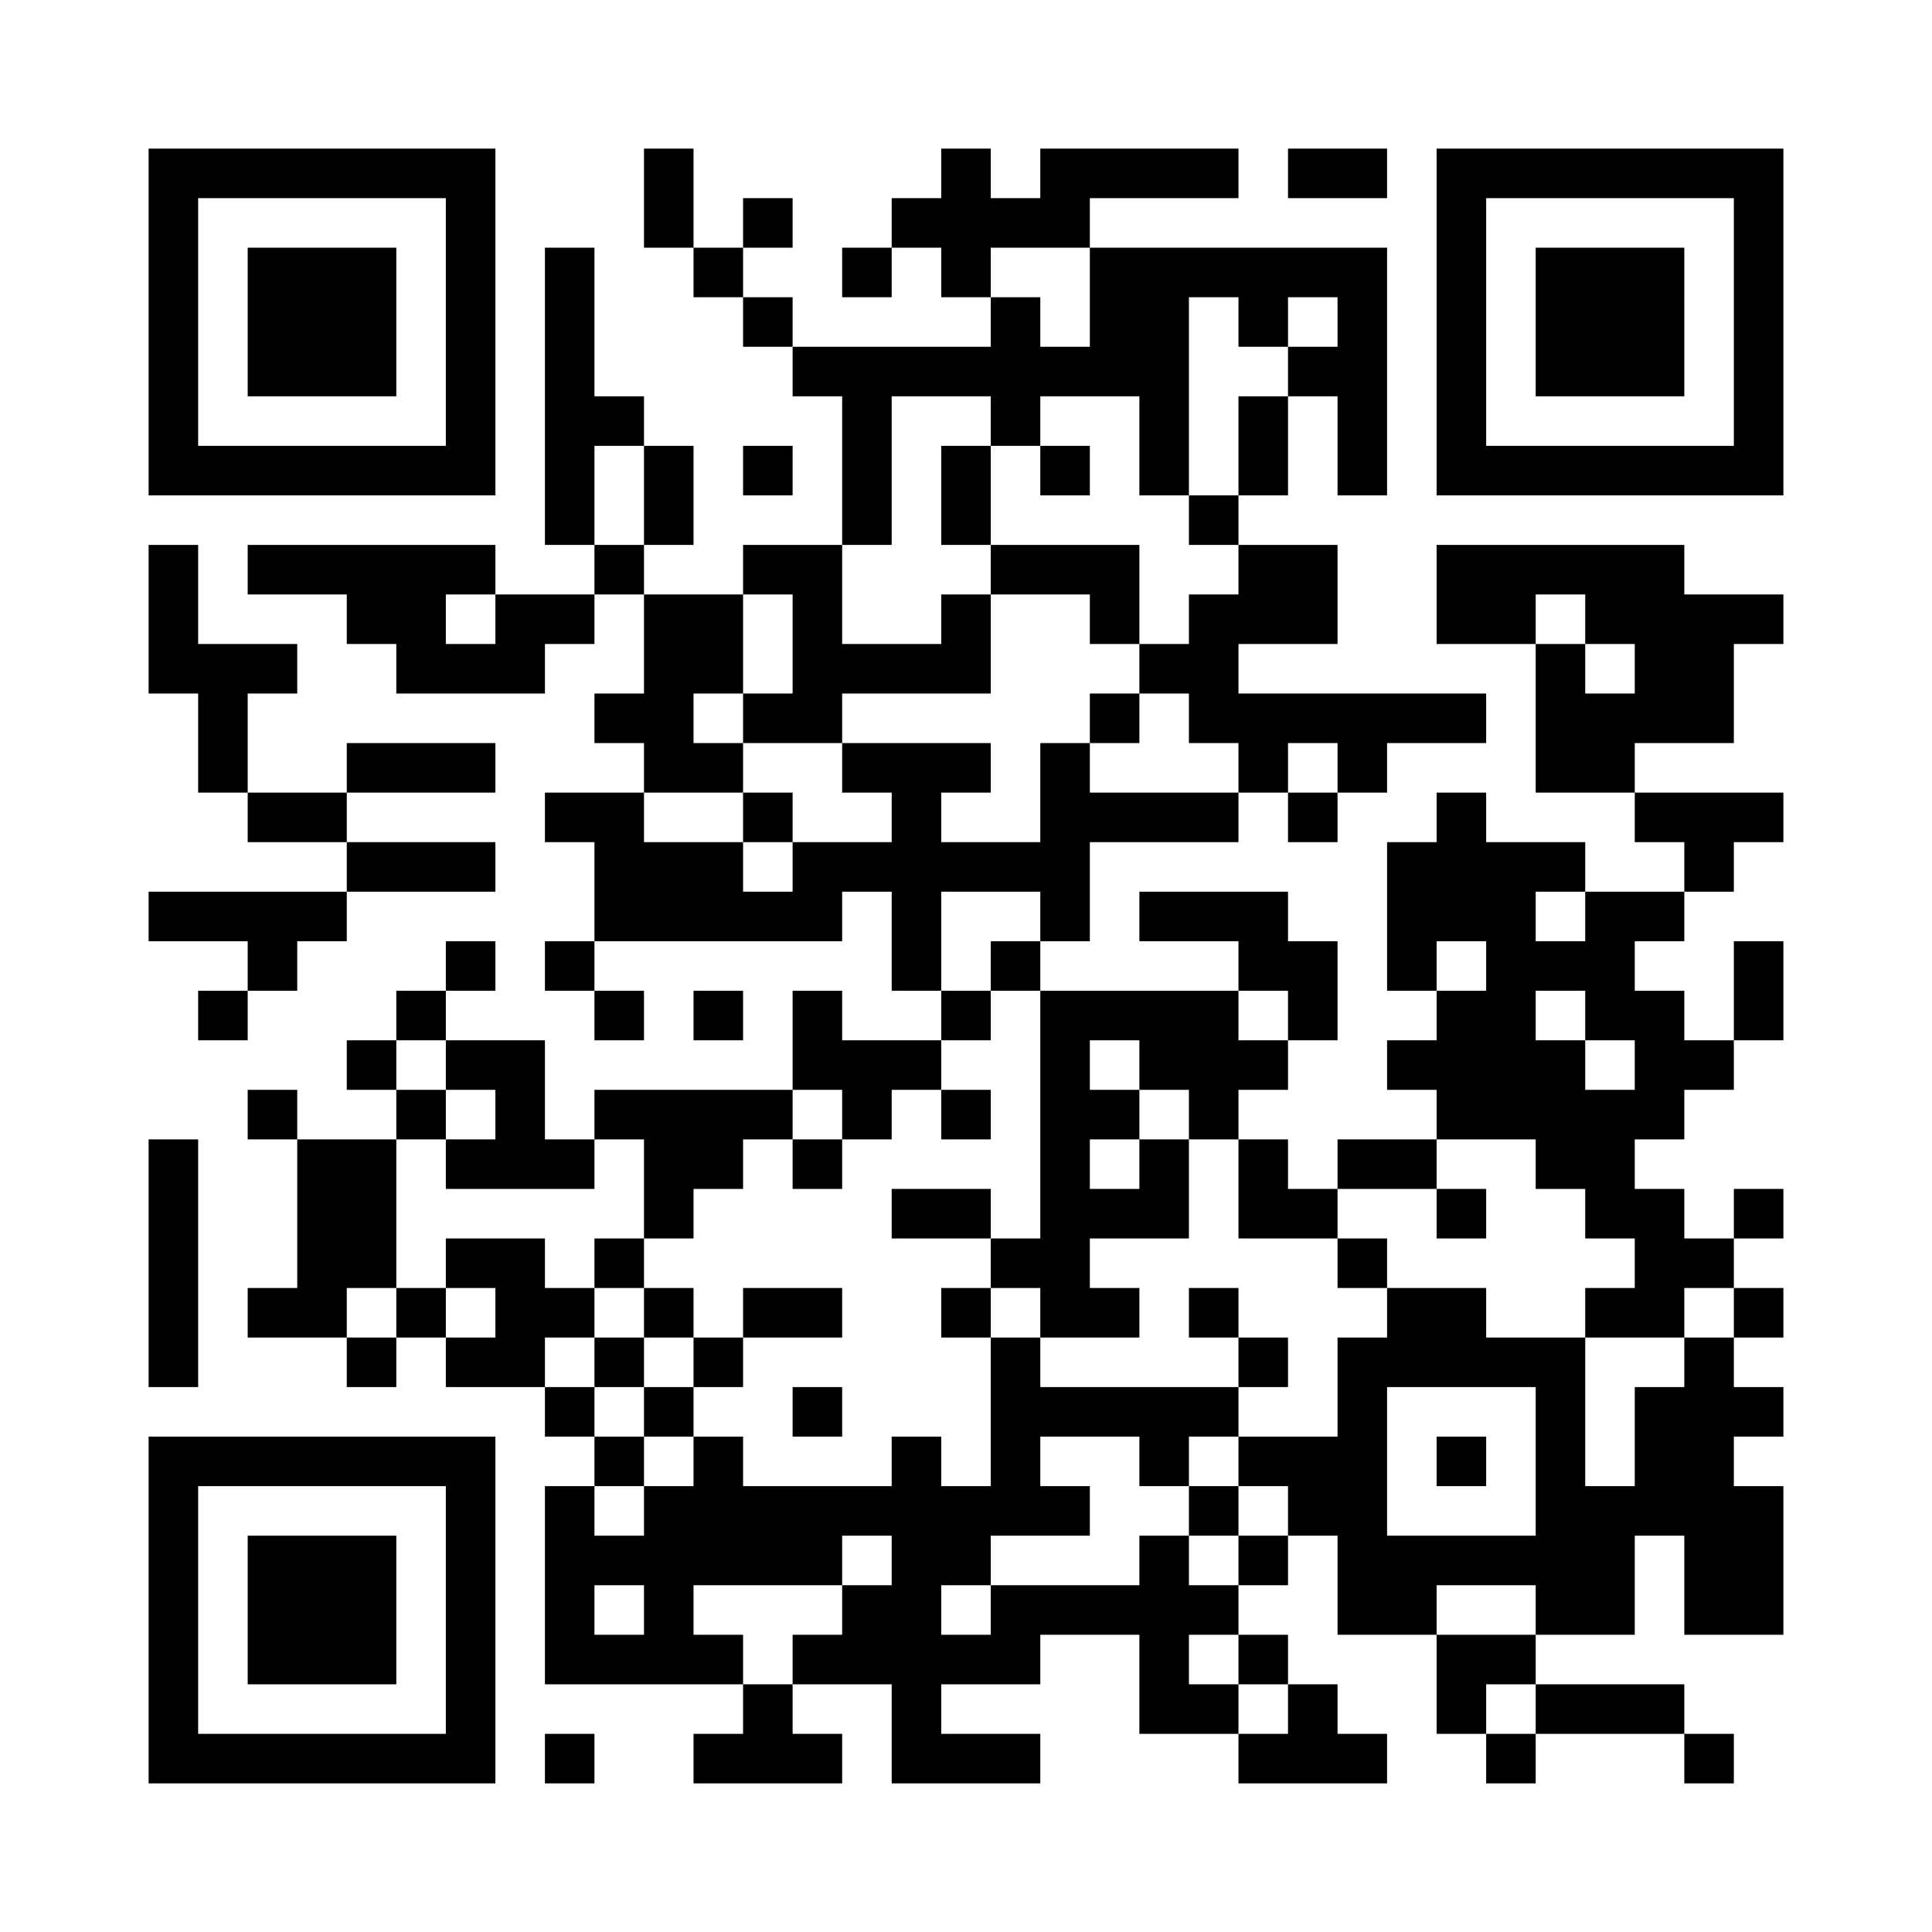
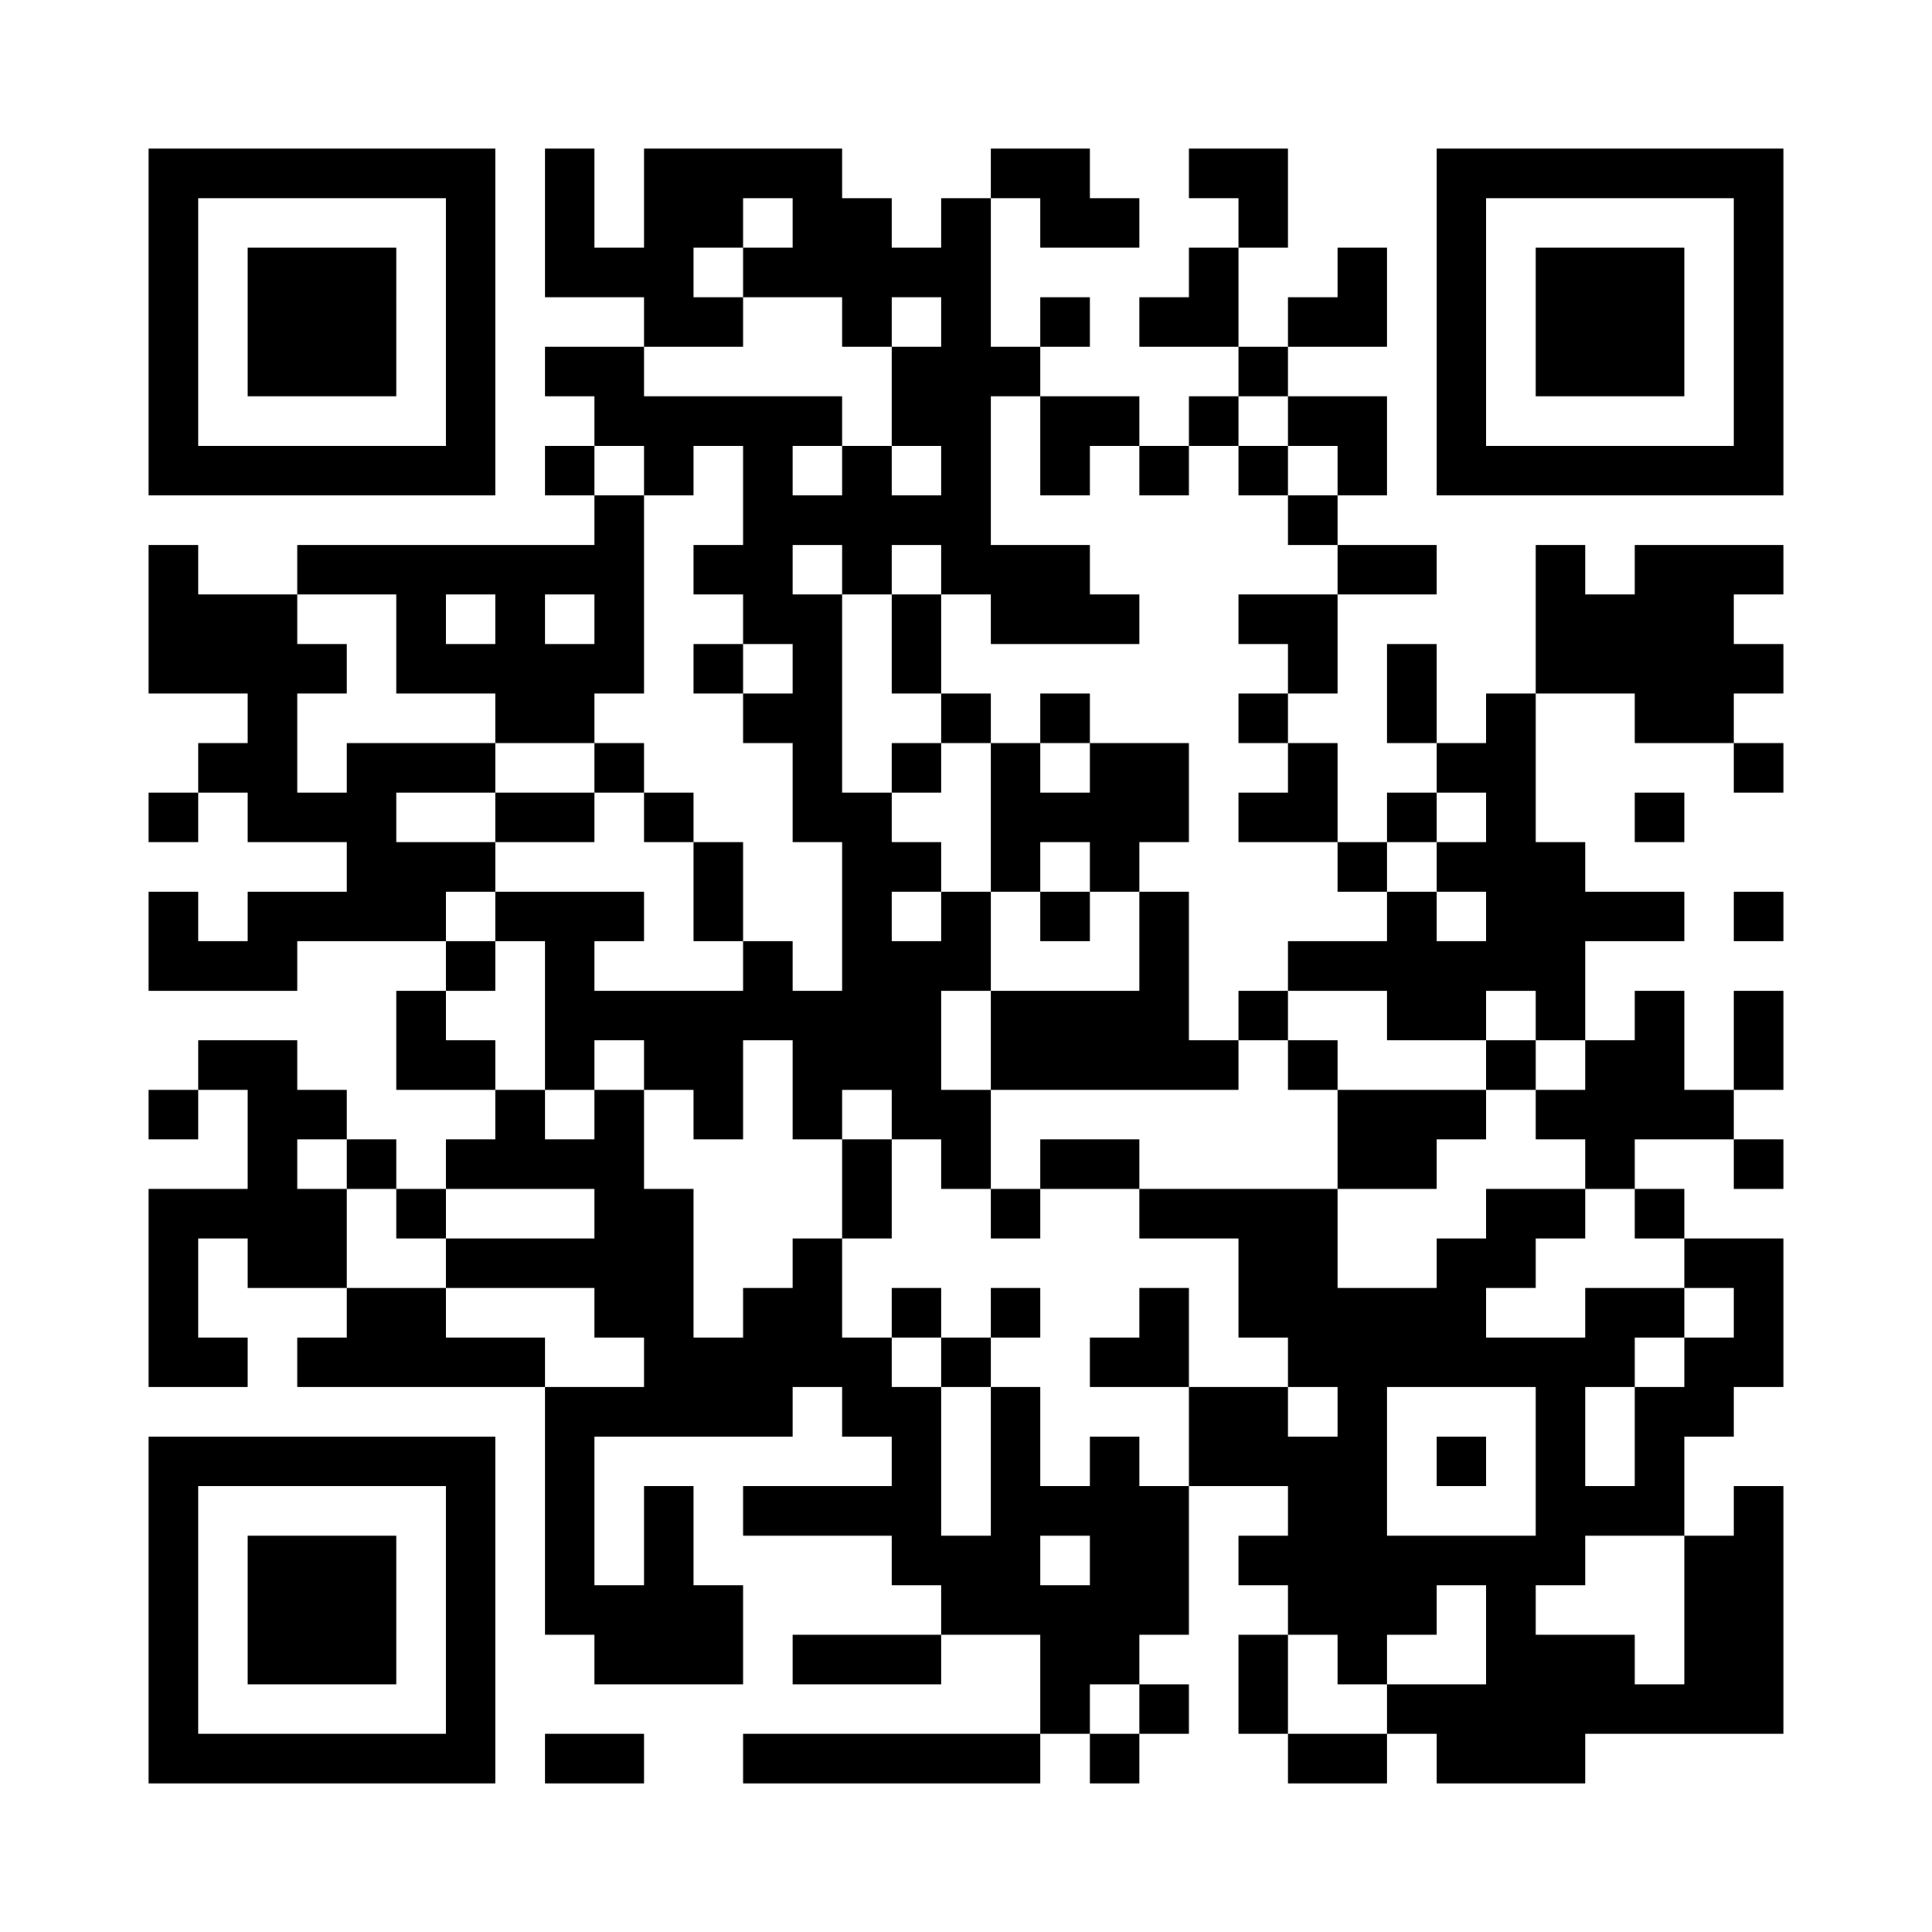
<svg xmlns="http://www.w3.org/2000/svg" width="156" height="156" viewBox="0 0 156 156" class="segno">
  <g transform="scale(4)">
    <path fill="#fff" d="M0 0h39v39h-39z" />
-     <path class="qrline" stroke="#000" d="M3 3.5h7m3 0h1m5 0h1m1 0h4m1 0h2m1 0h7m-33 1h1m5 0h1m3 0h1m1 0h1m2 0h4m7 0h1m5 0h1m-33 1h1m1 0h3m1 0h1m1 0h1m2 0h1m2 0h1m1 0h1m2 0h6m1 0h1m1 0h3m1 0h1m-33 1h1m1 0h3m1 0h1m1 0h1m3 0h1m4 0h1m1 0h2m1 0h1m1 0h1m1 0h1m1 0h3m1 0h1m-33 1h1m1 0h3m1 0h1m1 0h1m4 0h8m2 0h2m1 0h1m1 0h3m1 0h1m-33 1h1m5 0h1m1 0h2m4 0h1m2 0h1m2 0h1m1 0h1m1 0h1m1 0h1m5 0h1m-33 1h7m1 0h1m1 0h1m1 0h1m1 0h1m1 0h1m1 0h1m1 0h1m1 0h1m1 0h1m1 0h7m-25 1h1m1 0h1m3 0h1m1 0h1m4 0h1m-22 1h1m1 0h5m2 0h1m2 0h2m3 0h3m2 0h2m2 0h5m-31 1h1m3 0h2m1 0h2m1 0h2m1 0h1m2 0h1m2 0h1m1 0h3m2 0h2m1 0h4m-33 1h3m2 0h3m2 0h2m1 0h4m3 0h2m6 0h1m1 0h2m-31 1h1m7 0h2m1 0h2m5 0h1m1 0h6m1 0h4m-31 1h1m2 0h3m3 0h2m2 0h3m1 0h1m3 0h1m1 0h1m3 0h2m-28 1h2m4 0h2m2 0h1m2 0h1m2 0h4m1 0h1m2 0h1m3 0h3m-29 1h3m2 0h3m1 0h6m6 0h4m2 0h1m-32 1h4m5 0h5m1 0h1m2 0h1m1 0h3m2 0h3m1 0h2m-29 1h1m3 0h1m1 0h1m6 0h1m1 0h1m4 0h2m1 0h1m1 0h3m2 0h1m-32 1h1m3 0h1m3 0h1m1 0h1m1 0h1m2 0h1m1 0h4m1 0h1m2 0h2m1 0h2m1 0h1m-29 1h1m1 0h2m5 0h3m2 0h1m1 0h3m2 0h4m1 0h2m-30 1h1m2 0h1m1 0h1m1 0h4m1 0h1m1 0h1m1 0h2m1 0h1m4 0h5m-31 1h1m2 0h2m1 0h3m1 0h2m1 0h1m4 0h1m1 0h1m1 0h1m1 0h2m2 0h2m-30 1h1m2 0h2m5 0h1m4 0h2m1 0h3m1 0h2m2 0h1m2 0h2m1 0h1m-33 1h1m2 0h2m1 0h2m1 0h1m7 0h2m5 0h1m5 0h2m-32 1h1m1 0h2m1 0h1m1 0h2m1 0h1m1 0h2m2 0h1m1 0h2m1 0h1m3 0h2m2 0h2m1 0h1m-33 1h1m3 0h1m1 0h2m1 0h1m1 0h1m5 0h1m4 0h1m1 0h5m2 0h1m-24 1h1m1 0h1m2 0h1m3 0h5m2 0h1m3 0h1m1 0h3m-33 1h7m2 0h1m1 0h1m3 0h1m1 0h1m2 0h1m1 0h3m1 0h1m1 0h1m1 0h2m-32 1h1m5 0h1m1 0h1m1 0h9m2 0h1m1 0h2m3 0h5m-33 1h1m1 0h3m1 0h1m1 0h6m1 0h2m3 0h1m1 0h1m1 0h6m1 0h2m-33 1h1m1 0h3m1 0h1m1 0h1m1 0h1m3 0h2m1 0h5m2 0h2m2 0h2m1 0h2m-33 1h1m1 0h3m1 0h1m1 0h4m1 0h5m2 0h1m1 0h1m3 0h2m-28 1h1m5 0h1m5 0h1m2 0h1m4 0h2m1 0h1m2 0h1m1 0h3m-31 1h7m1 0h1m2 0h3m1 0h3m4 0h3m2 0h1m3 0h1" />
+     <path class="qrline" stroke="#000" d="M3 3.5h7m1 0h1m1 0h4m3 0h2m2 0h2m3 0h7m-33 1h1m5 0h1m1 0h1m1 0h2m1 0h2m1 0h1m1 0h2m2 0h1m3 0h1m5 0h1m-33 1h1m1 0h3m1 0h1m1 0h3m1 0h5m4 0h1m2 0h1m1 0h1m1 0h3m1 0h1m-33 1h1m1 0h3m1 0h1m3 0h2m2 0h1m1 0h1m1 0h1m1 0h2m1 0h2m1 0h1m1 0h3m1 0h1m-33 1h1m1 0h3m1 0h1m1 0h2m5 0h3m4 0h1m3 0h1m1 0h3m1 0h1m-33 1h1m5 0h1m2 0h5m1 0h2m1 0h2m1 0h1m1 0h2m1 0h1m5 0h1m-33 1h7m1 0h1m1 0h1m1 0h1m1 0h1m1 0h1m1 0h1m1 0h1m1 0h1m1 0h1m1 0h7m-24 1h1m2 0h5m6 0h1m-24 1h1m2 0h7m1 0h2m1 0h1m1 0h3m5 0h2m2 0h1m1 0h3m-33 1h3m2 0h1m1 0h1m1 0h1m2 0h2m1 0h1m1 0h3m2 0h2m4 0h4m-32 1h4m1 0h5m1 0h1m1 0h1m1 0h1m7 0h1m1 0h1m2 0h5m-31 1h1m4 0h2m3 0h2m2 0h1m1 0h1m3 0h1m2 0h1m1 0h1m2 0h2m-31 1h2m1 0h3m2 0h1m3 0h1m1 0h1m1 0h1m1 0h2m2 0h1m2 0h2m4 0h1m-33 1h1m1 0h3m2 0h2m1 0h1m2 0h2m2 0h4m1 0h2m1 0h1m1 0h1m2 0h1m-27 1h3m4 0h1m2 0h2m1 0h1m1 0h1m4 0h1m1 0h3m-29 1h1m1 0h4m1 0h3m1 0h1m2 0h1m1 0h1m1 0h1m1 0h1m4 0h1m1 0h4m1 0h1m-33 1h3m3 0h1m1 0h1m3 0h1m1 0h3m3 0h1m2 0h6m-24 1h1m2 0h8m1 0h4m1 0h1m2 0h2m1 0h1m1 0h1m1 0h1m-32 1h2m2 0h2m1 0h1m1 0h2m1 0h3m1 0h5m1 0h1m3 0h1m1 0h2m1 0h1m-33 1h1m1 0h2m3 0h1m1 0h1m1 0h1m1 0h1m1 0h2m7 0h3m1 0h4m-30 1h1m1 0h1m1 0h4m4 0h1m1 0h1m1 0h2m4 0h2m3 0h1m2 0h1m-33 1h4m1 0h1m3 0h2m3 0h1m2 0h1m2 0h4m3 0h2m1 0h1m-31 1h1m1 0h2m2 0h5m2 0h1m8 0h2m2 0h2m3 0h2m-33 1h1m3 0h2m3 0h2m1 0h2m1 0h1m1 0h1m2 0h1m1 0h5m2 0h2m1 0h1m-33 1h2m1 0h5m2 0h5m1 0h1m2 0h2m2 0h7m1 0h2m-25 1h5m1 0h2m1 0h1m3 0h2m1 0h1m3 0h1m1 0h2m-32 1h7m1 0h1m6 0h1m1 0h1m1 0h1m1 0h4m1 0h1m1 0h1m1 0h1m-31 1h1m5 0h1m1 0h1m1 0h1m1 0h4m1 0h4m2 0h2m3 0h3m1 0h1m-33 1h1m1 0h3m1 0h1m1 0h1m1 0h1m4 0h3m1 0h2m1 0h7m2 0h2m-33 1h1m1 0h3m1 0h1m1 0h4m4 0h5m2 0h3m1 0h1m3 0h2m-33 1h1m1 0h3m1 0h1m2 0h3m1 0h3m2 0h2m2 0h1m1 0h1m2 0h3m1 0h2m-33 1h1m5 0h1m11 0h1m1 0h1m1 0h1m2 0h8m-33 1h7m1 0h2m2 0h6m1 0h1m3 0h2m1 0h3" />
  </g>
</svg>
